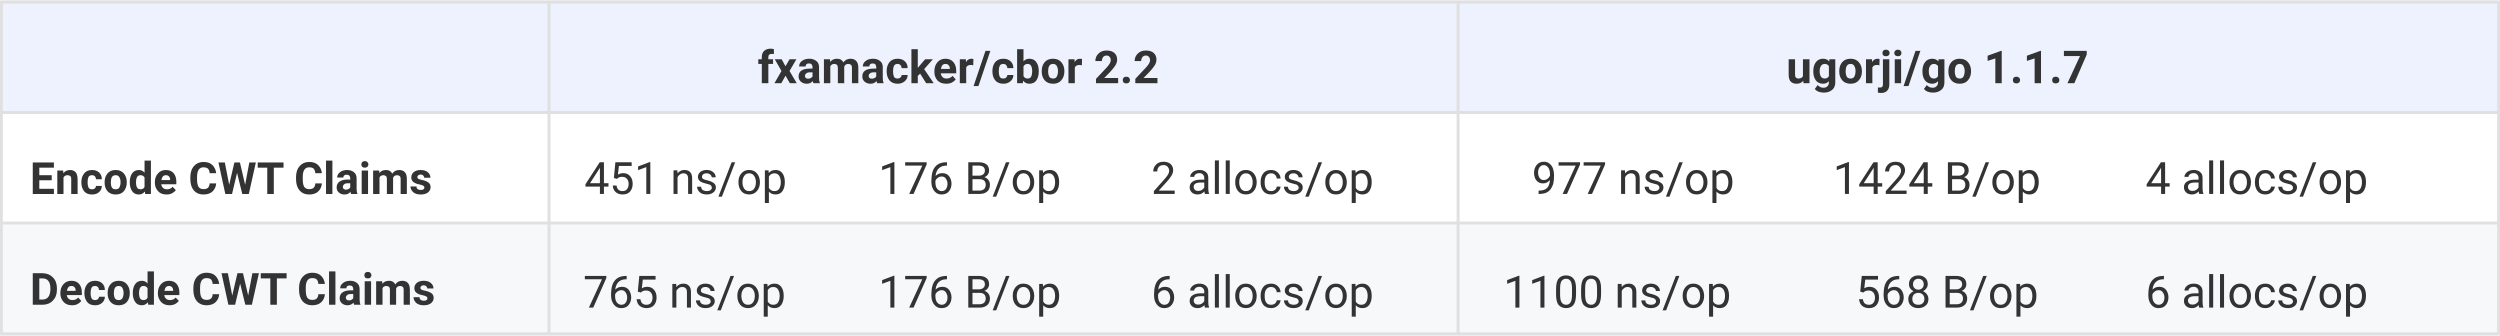
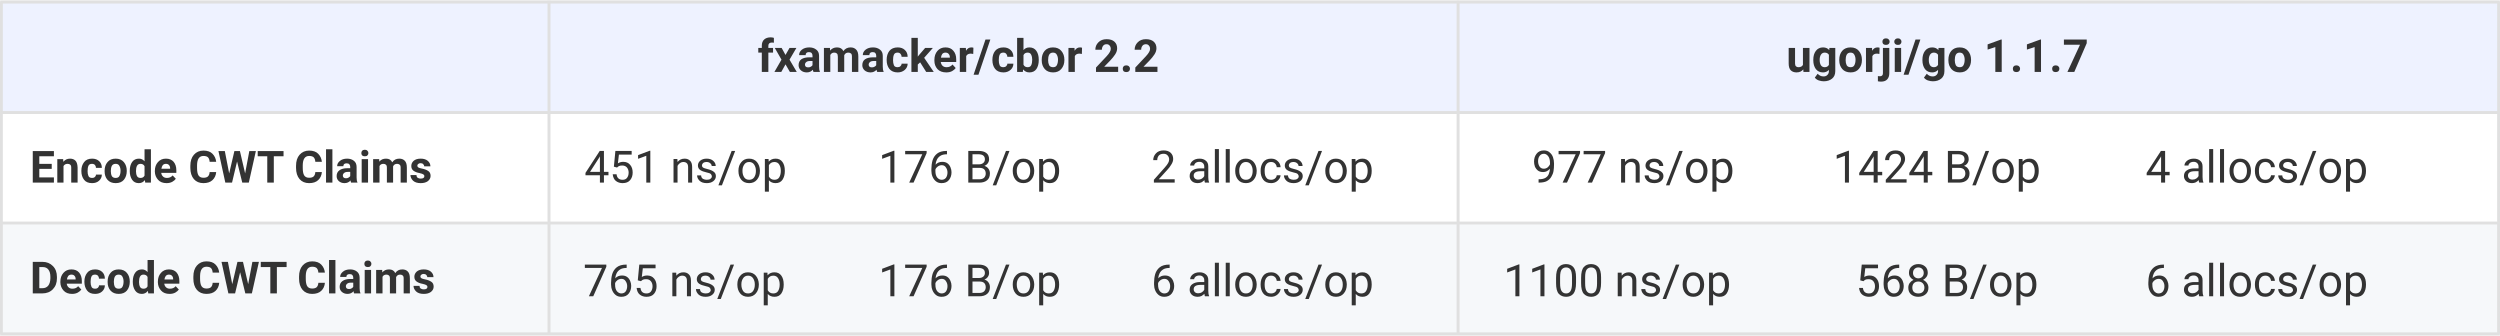
<svg xmlns="http://www.w3.org/2000/svg" width="880" height="118" viewBox="0 0 232.833 31.221">
  <path fill="#eef2ff" stroke="#e0e0e0" stroke-width=".265" stroke-linejoin="round" d="M.132.198h232.569v10.319H.132z" />
  <path fill="#fff" stroke="#e0e0e0" stroke-width=".265" stroke-linejoin="round" d="M.132 10.484H232.7v10.319H.132z" />
  <path fill="#f6f8fa" stroke="#e0e0e0" stroke-width=".265" stroke-linejoin="round" d="M.132 20.77H232.7v10.319H.132z" />
-   <text y="273.534" x="70.558" style="line-height:24%" transform="matrix(1 0 0 1 0 -265.78)" font-weight="700" font-size="4.939" font-family="SF Pro Text,Helvetica Neue,Segoe UI,Roboto,Liberation Sans,Noto,Droid Sans,Arial,sans-serif" letter-spacing="0" word-spacing="0" stroke-width=".265">
-     <tspan y="273.534" x="70.558" font-size="4.233" fill="#333">fxamacker/cbor 2.2</tspan>
+   <text y="272.476" x="70.558" style="line-height:24%" transform="matrix(1 0 0 1 0 -265.78)" font-weight="700" font-size="4.939" font-family="SF Pro Text,Helvetica Neue,Segoe UI,Roboto,Liberation Sans,Noto,Droid Sans,Arial,sans-serif" letter-spacing="0" word-spacing="0" stroke-width=".265">
+     <tspan y="272.476" x="70.558" font-size="4.233" fill="#333">fxamacker/cbor 2.2</tspan>
  </text>
  <path fill="#e0e0e0" stroke="#e0e0e0" stroke-width=".023" stroke-linejoin="round" d="M135.676.086h.243v30.933h-.243z" />
-   <text y="283.847" x="107.214" style="line-height:24%" transform="matrix(1 0 0 1 0 -265.78)" font-weight="400" font-size="4.939" font-family="SF Pro Text,Helvetica Neue,Segoe UI,Roboto,Liberation Sans,Noto,Droid Sans,Arial,sans-serif" letter-spacing="0" word-spacing="0" fill="#333" stroke-width=".265">
-     <tspan y="283.847" x="107.214" font-size="4.149">2 allocs/op</tspan>
+   <text y="282.789" x="107.214" style="line-height:24%" transform="matrix(1 0 0 1 0 -265.78)" font-weight="400" font-size="4.939" font-family="SF Pro Text,Helvetica Neue,Segoe UI,Roboto,Liberation Sans,Noto,Droid Sans,Arial,sans-serif" letter-spacing="0" word-spacing="0" fill="#333" stroke-width=".265">
+     <tspan y="282.789" x="107.214" font-size="4.149">2 allocs/op</tspan>
  </text>
-   <text style="line-height:24%" x="166.368" y="273.534" transform="matrix(1 0 0 1 0 -265.78)" font-weight="700" font-size="4.939" font-family="SF Pro Text,Helvetica Neue,Segoe UI,Roboto,Liberation Sans,Noto,Droid Sans,Arial,sans-serif" letter-spacing="0" word-spacing="0" stroke-width=".265">
-     <tspan x="166.368" y="273.534" font-size="4.233" fill="#333">ugorji/go 1.1.7</tspan>
+   <text style="line-height:24%" x="166.368" y="272.476" transform="matrix(1 0 0 1 0 -265.78)" font-weight="700" font-size="4.939" font-family="SF Pro Text,Helvetica Neue,Segoe UI,Roboto,Liberation Sans,Noto,Droid Sans,Arial,sans-serif" letter-spacing="0" word-spacing="0" stroke-width=".265">
+     <tspan x="166.368" y="272.476" font-size="4.233" fill="#333">ugorji/go 1.1.7</tspan>
  </text>
  <path fill="#e0e0e0" stroke="#e0e0e0" stroke-width=".023" stroke-linejoin="round" d="M51.01.086h.243v30.933h-.243z" />
-   <text transform="matrix(1 0 0 1 0 -265.78)" style="line-height:24%" x="2.784" y="283.847" font-weight="600" font-size="4.939" font-family="SF Pro Text,Helvetica Neue,Segoe UI,Roboto,Liberation Sans,Noto,Droid Sans,Arial,sans-serif" letter-spacing="0" word-spacing="0" fill="#333" stroke-width=".265">
-     <tspan x="2.784" y="283.847" font-size="4.145">Encode CWT Claims</tspan>
+   <text transform="matrix(1 0 0 1 0 -265.78)" style="line-height:24%" x="2.784" y="282.789" font-weight="600" font-size="4.939" font-family="SF Pro Text,Helvetica Neue,Segoe UI,Roboto,Liberation Sans,Noto,Droid Sans,Arial,sans-serif" letter-spacing="0" word-spacing="0" fill="#333" stroke-width=".265">
+     <tspan x="2.784" y="282.789" font-size="4.145">Encode CWT Claims</tspan>
  </text>
-   <text transform="matrix(1 0 0 1 0 -265.78)" y="294.166" x="2.784" style="line-height:24%" font-weight="600" font-size="4.939" font-family="SF Pro Text,Helvetica Neue,Segoe UI,Roboto,Liberation Sans,Noto,Droid Sans,Arial,sans-serif" letter-spacing="0" word-spacing="0" fill="#333" stroke-width=".265">
-     <tspan y="294.166" x="2.784" font-size="4.145">Decode CWT Claims</tspan>
+   <text transform="matrix(1 0 0 1 0 -265.78)" y="293.107" x="2.784" style="line-height:24%" font-weight="600" font-size="4.939" font-family="SF Pro Text,Helvetica Neue,Segoe UI,Roboto,Liberation Sans,Noto,Droid Sans,Arial,sans-serif" letter-spacing="0" word-spacing="0" fill="#333" stroke-width=".265">
+     <tspan y="293.107" x="2.784" font-size="4.145">Decode CWT Claims</tspan>
  </text>
-   <text transform="matrix(1 0 0 1 0 -265.78)" style="line-height:24%" x="54.417" y="283.847" font-weight="400" font-size="4.939" font-family="SF Pro Text,Helvetica Neue,Segoe UI,Roboto,Liberation Sans,Noto,Droid Sans,Arial,sans-serif" letter-spacing="0" word-spacing="0" fill="#333" stroke-width=".265">
-     <tspan x="54.417" y="283.847" font-size="4.149">451 ns/op</tspan>
+   <text transform="matrix(1 0 0 1 0 -265.78)" style="line-height:24%" x="54.417" y="282.789" font-weight="400" font-size="4.939" font-family="SF Pro Text,Helvetica Neue,Segoe UI,Roboto,Liberation Sans,Noto,Droid Sans,Arial,sans-serif" letter-spacing="0" word-spacing="0" fill="#333" stroke-width=".265">
+     <tspan x="54.417" y="282.789" font-size="4.149">451 ns/op</tspan>
  </text>
-   <text transform="matrix(1 0 0 1 0 -265.78)" style="line-height:24%" x="81.814" y="283.847" font-weight="400" font-size="4.939" font-family="SF Pro Text,Helvetica Neue,Segoe UI,Roboto,Liberation Sans,Noto,Droid Sans,Arial,sans-serif" letter-spacing="0" word-spacing="0" fill="#333" stroke-width=".265">
-     <tspan x="81.814" y="283.847" font-size="4.149">176 B/op</tspan>
+   <text transform="matrix(1 0 0 1 0 -265.78)" style="line-height:24%" x="81.814" y="282.789" font-weight="400" font-size="4.939" font-family="SF Pro Text,Helvetica Neue,Segoe UI,Roboto,Liberation Sans,Noto,Droid Sans,Arial,sans-serif" letter-spacing="0" word-spacing="0" fill="#333" stroke-width=".265">
+     <tspan x="81.814" y="282.789" font-size="4.149">176 B/op</tspan>
  </text>
-   <text transform="matrix(1 0 0 1 0 -265.78)" style="line-height:24%" x="107.214" y="294.43" font-weight="400" font-size="4.939" font-family="SF Pro Text,Helvetica Neue,Segoe UI,Roboto,Liberation Sans,Noto,Droid Sans,Arial,sans-serif" letter-spacing="0" word-spacing="0" fill="#333" stroke-width=".265">
-     <tspan x="107.214" y="294.43" font-size="4.149">6 allocs/op</tspan>
+   <text transform="matrix(1 0 0 1 0 -265.78)" style="line-height:24%" x="107.214" y="293.372" font-weight="400" font-size="4.939" font-family="SF Pro Text,Helvetica Neue,Segoe UI,Roboto,Liberation Sans,Noto,Droid Sans,Arial,sans-serif" letter-spacing="0" word-spacing="0" fill="#333" stroke-width=".265">
+     <tspan x="107.214" y="293.372" font-size="4.149">6 allocs/op</tspan>
  </text>
-   <text y="294.43" x="54.313" style="line-height:24%" transform="matrix(1 0 0 1 0 -265.78)" font-weight="400" font-size="4.939" font-family="SF Pro Text,Helvetica Neue,Segoe UI,Roboto,Liberation Sans,Noto,Droid Sans,Arial,sans-serif" letter-spacing="0" word-spacing="0" fill="#333" stroke-width=".265">
-     <tspan y="294.43" x="54.313" font-size="4.149">765 ns/op</tspan>
+   <text y="293.372" x="54.313" style="line-height:24%" transform="matrix(1 0 0 1 0 -265.78)" font-weight="400" font-size="4.939" font-family="SF Pro Text,Helvetica Neue,Segoe UI,Roboto,Liberation Sans,Noto,Droid Sans,Arial,sans-serif" letter-spacing="0" word-spacing="0" fill="#333" stroke-width=".265">
+     <tspan y="293.372" x="54.313" font-size="4.149">765 ns/op</tspan>
  </text>
-   <text y="294.43" x="81.814" style="line-height:24%" transform="matrix(1 0 0 1 0 -265.78)" font-weight="400" font-size="4.939" font-family="SF Pro Text,Helvetica Neue,Segoe UI,Roboto,Liberation Sans,Noto,Droid Sans,Arial,sans-serif" letter-spacing="0" word-spacing="0" fill="#333" stroke-width=".265">
-     <tspan y="294.43" x="81.814" font-size="4.149">176 B/op</tspan>
+   <text y="293.372" x="81.814" style="line-height:24%" transform="matrix(1 0 0 1 0 -265.78)" font-weight="400" font-size="4.939" font-family="SF Pro Text,Helvetica Neue,Segoe UI,Roboto,Liberation Sans,Noto,Droid Sans,Arial,sans-serif" letter-spacing="0" word-spacing="0" fill="#333" stroke-width=".265">
+     <tspan y="293.372" x="81.814" font-size="4.149">176 B/op</tspan>
  </text>
-   <text transform="matrix(1 0 0 1 0 -265.78)" style="line-height:24%" x="199.817" y="283.847" font-weight="400" font-size="4.939" font-family="SF Pro Text,Helvetica Neue,Segoe UI,Roboto,Liberation Sans,Noto,Droid Sans,Arial,sans-serif" letter-spacing="0" word-spacing="0" fill="#333" stroke-width=".265">
-     <tspan x="199.817" y="283.847" font-size="4.149">4 allocs/op</tspan>
+   <text transform="matrix(1 0 0 1 0 -265.78)" style="line-height:24%" x="199.817" y="282.789" font-weight="400" font-size="4.939" font-family="SF Pro Text,Helvetica Neue,Segoe UI,Roboto,Liberation Sans,Noto,Droid Sans,Arial,sans-serif" letter-spacing="0" word-spacing="0" fill="#333" stroke-width=".265">
+     <tspan x="199.817" y="282.789" font-size="4.149">4 allocs/op</tspan>
  </text>
-   <text y="283.847" x="142.668" style="line-height:24%" transform="matrix(1 0 0 1 0 -265.78)" font-weight="400" font-size="4.939" font-family="SF Pro Text,Helvetica Neue,Segoe UI,Roboto,Liberation Sans,Noto,Droid Sans,Arial,sans-serif" letter-spacing="0" word-spacing="0" fill="#333" stroke-width=".265">
-     <tspan y="283.847" x="142.668" font-size="4.149">977 ns/op</tspan>
+   <text y="282.789" x="142.668" style="line-height:24%" transform="matrix(1 0 0 1 0 -265.78)" font-weight="400" font-size="4.939" font-family="SF Pro Text,Helvetica Neue,Segoe UI,Roboto,Liberation Sans,Noto,Droid Sans,Arial,sans-serif" letter-spacing="0" word-spacing="0" fill="#333" stroke-width=".265">
+     <tspan y="282.789" x="142.668" font-size="4.149">977 ns/op</tspan>
  </text>
-   <text y="283.847" x="170.714" style="line-height:24%" transform="matrix(1 0 0 1 0 -265.78)" font-weight="400" font-size="4.939" font-family="SF Pro Text,Helvetica Neue,Segoe UI,Roboto,Liberation Sans,Noto,Droid Sans,Arial,sans-serif" letter-spacing="0" word-spacing="0" fill="#333" stroke-width=".265">
-     <tspan y="283.847" x="170.714" font-size="4.149">1424 B/op</tspan>
+   <text y="282.789" x="170.714" style="line-height:24%" transform="matrix(1 0 0 1 0 -265.78)" font-weight="400" font-size="4.939" font-family="SF Pro Text,Helvetica Neue,Segoe UI,Roboto,Liberation Sans,Noto,Droid Sans,Arial,sans-serif" letter-spacing="0" word-spacing="0" fill="#333" stroke-width=".265">
+     <tspan y="282.789" x="170.714" font-size="4.149">1424 B/op</tspan>
  </text>
-   <text y="294.43" x="199.817" style="line-height:24%" transform="matrix(1 0 0 1 0 -265.78)" font-weight="400" font-size="4.939" font-family="SF Pro Text,Helvetica Neue,Segoe UI,Roboto,Liberation Sans,Noto,Droid Sans,Arial,sans-serif" letter-spacing="0" word-spacing="0" fill="#333" stroke-width=".265">
-     <tspan y="294.43" x="199.817" font-size="4.149">6 allocs/op</tspan>
+   <text y="293.372" x="199.817" style="line-height:24%" transform="matrix(1 0 0 1 0 -265.78)" font-weight="400" font-size="4.939" font-family="SF Pro Text,Helvetica Neue,Segoe UI,Roboto,Liberation Sans,Noto,Droid Sans,Arial,sans-serif" letter-spacing="0" word-spacing="0" fill="#333" stroke-width=".265">
+     <tspan y="293.372" x="199.817" font-size="4.149">6 allocs/op</tspan>
  </text>
-   <text transform="matrix(1 0 0 1 0 -265.78)" style="line-height:24%" x="140.022" y="294.43" font-weight="400" font-size="4.939" font-family="SF Pro Text,Helvetica Neue,Segoe UI,Roboto,Liberation Sans,Noto,Droid Sans,Arial,sans-serif" letter-spacing="0" word-spacing="0" fill="#333" stroke-width=".265">
-     <tspan x="140.022" y="294.43" font-size="4.149">1100 ns/op</tspan>
+   <text transform="matrix(1 0 0 1 0 -265.78)" style="line-height:24%" x="140.022" y="293.372" font-weight="400" font-size="4.939" font-family="SF Pro Text,Helvetica Neue,Segoe UI,Roboto,Liberation Sans,Noto,Droid Sans,Arial,sans-serif" letter-spacing="0" word-spacing="0" fill="#333" stroke-width=".265">
+     <tspan x="140.022" y="293.372" font-size="4.149">1100 ns/op</tspan>
  </text>
-   <text transform="matrix(1 0 0 1 0 -265.78)" style="line-height:24%" x="172.83" y="294.43" font-weight="400" font-size="4.939" font-family="SF Pro Text,Helvetica Neue,Segoe UI,Roboto,Liberation Sans,Noto,Droid Sans,Arial,sans-serif" letter-spacing="0" word-spacing="0" fill="#333" stroke-width=".265">
-     <tspan x="172.83" y="294.43" font-size="4.149">568 B/op</tspan>
+   <text transform="matrix(1 0 0 1 0 -265.78)" style="line-height:24%" x="172.83" y="293.372" font-weight="400" font-size="4.939" font-family="SF Pro Text,Helvetica Neue,Segoe UI,Roboto,Liberation Sans,Noto,Droid Sans,Arial,sans-serif" letter-spacing="0" word-spacing="0" fill="#333" stroke-width=".265">
+     <tspan x="172.83" y="293.372" font-size="4.149">568 B/op</tspan>
  </text>
</svg>
